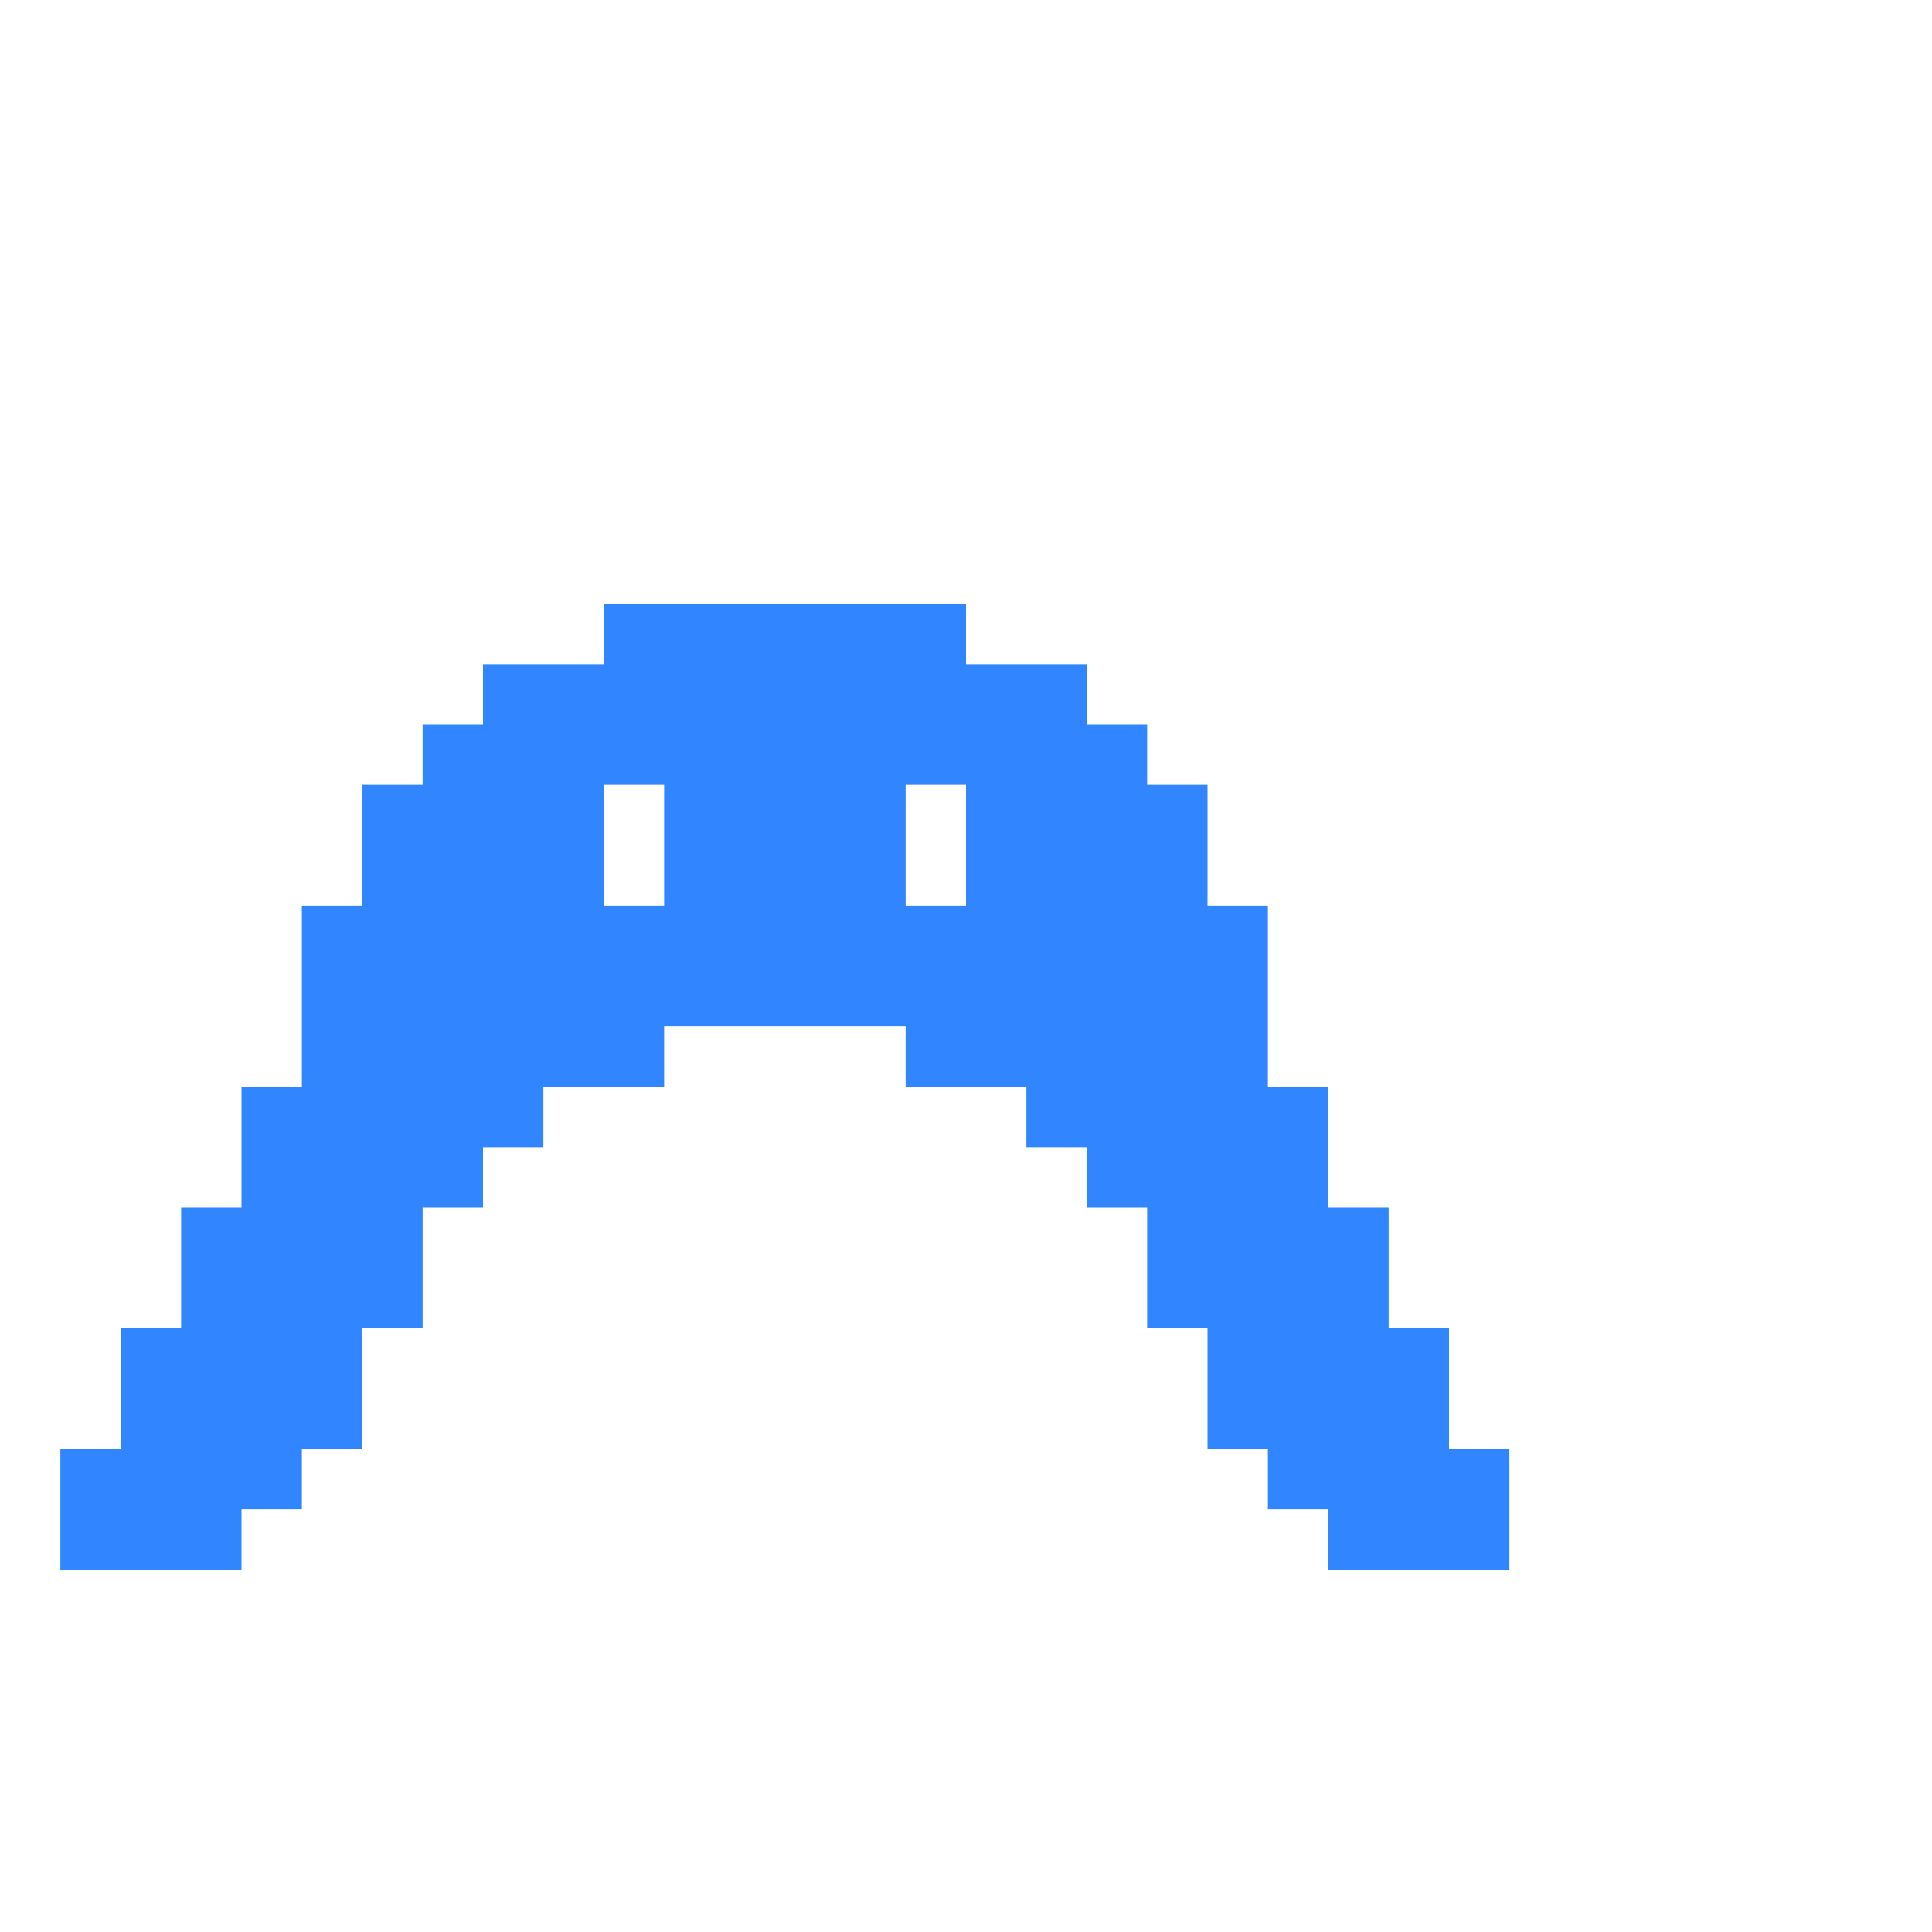
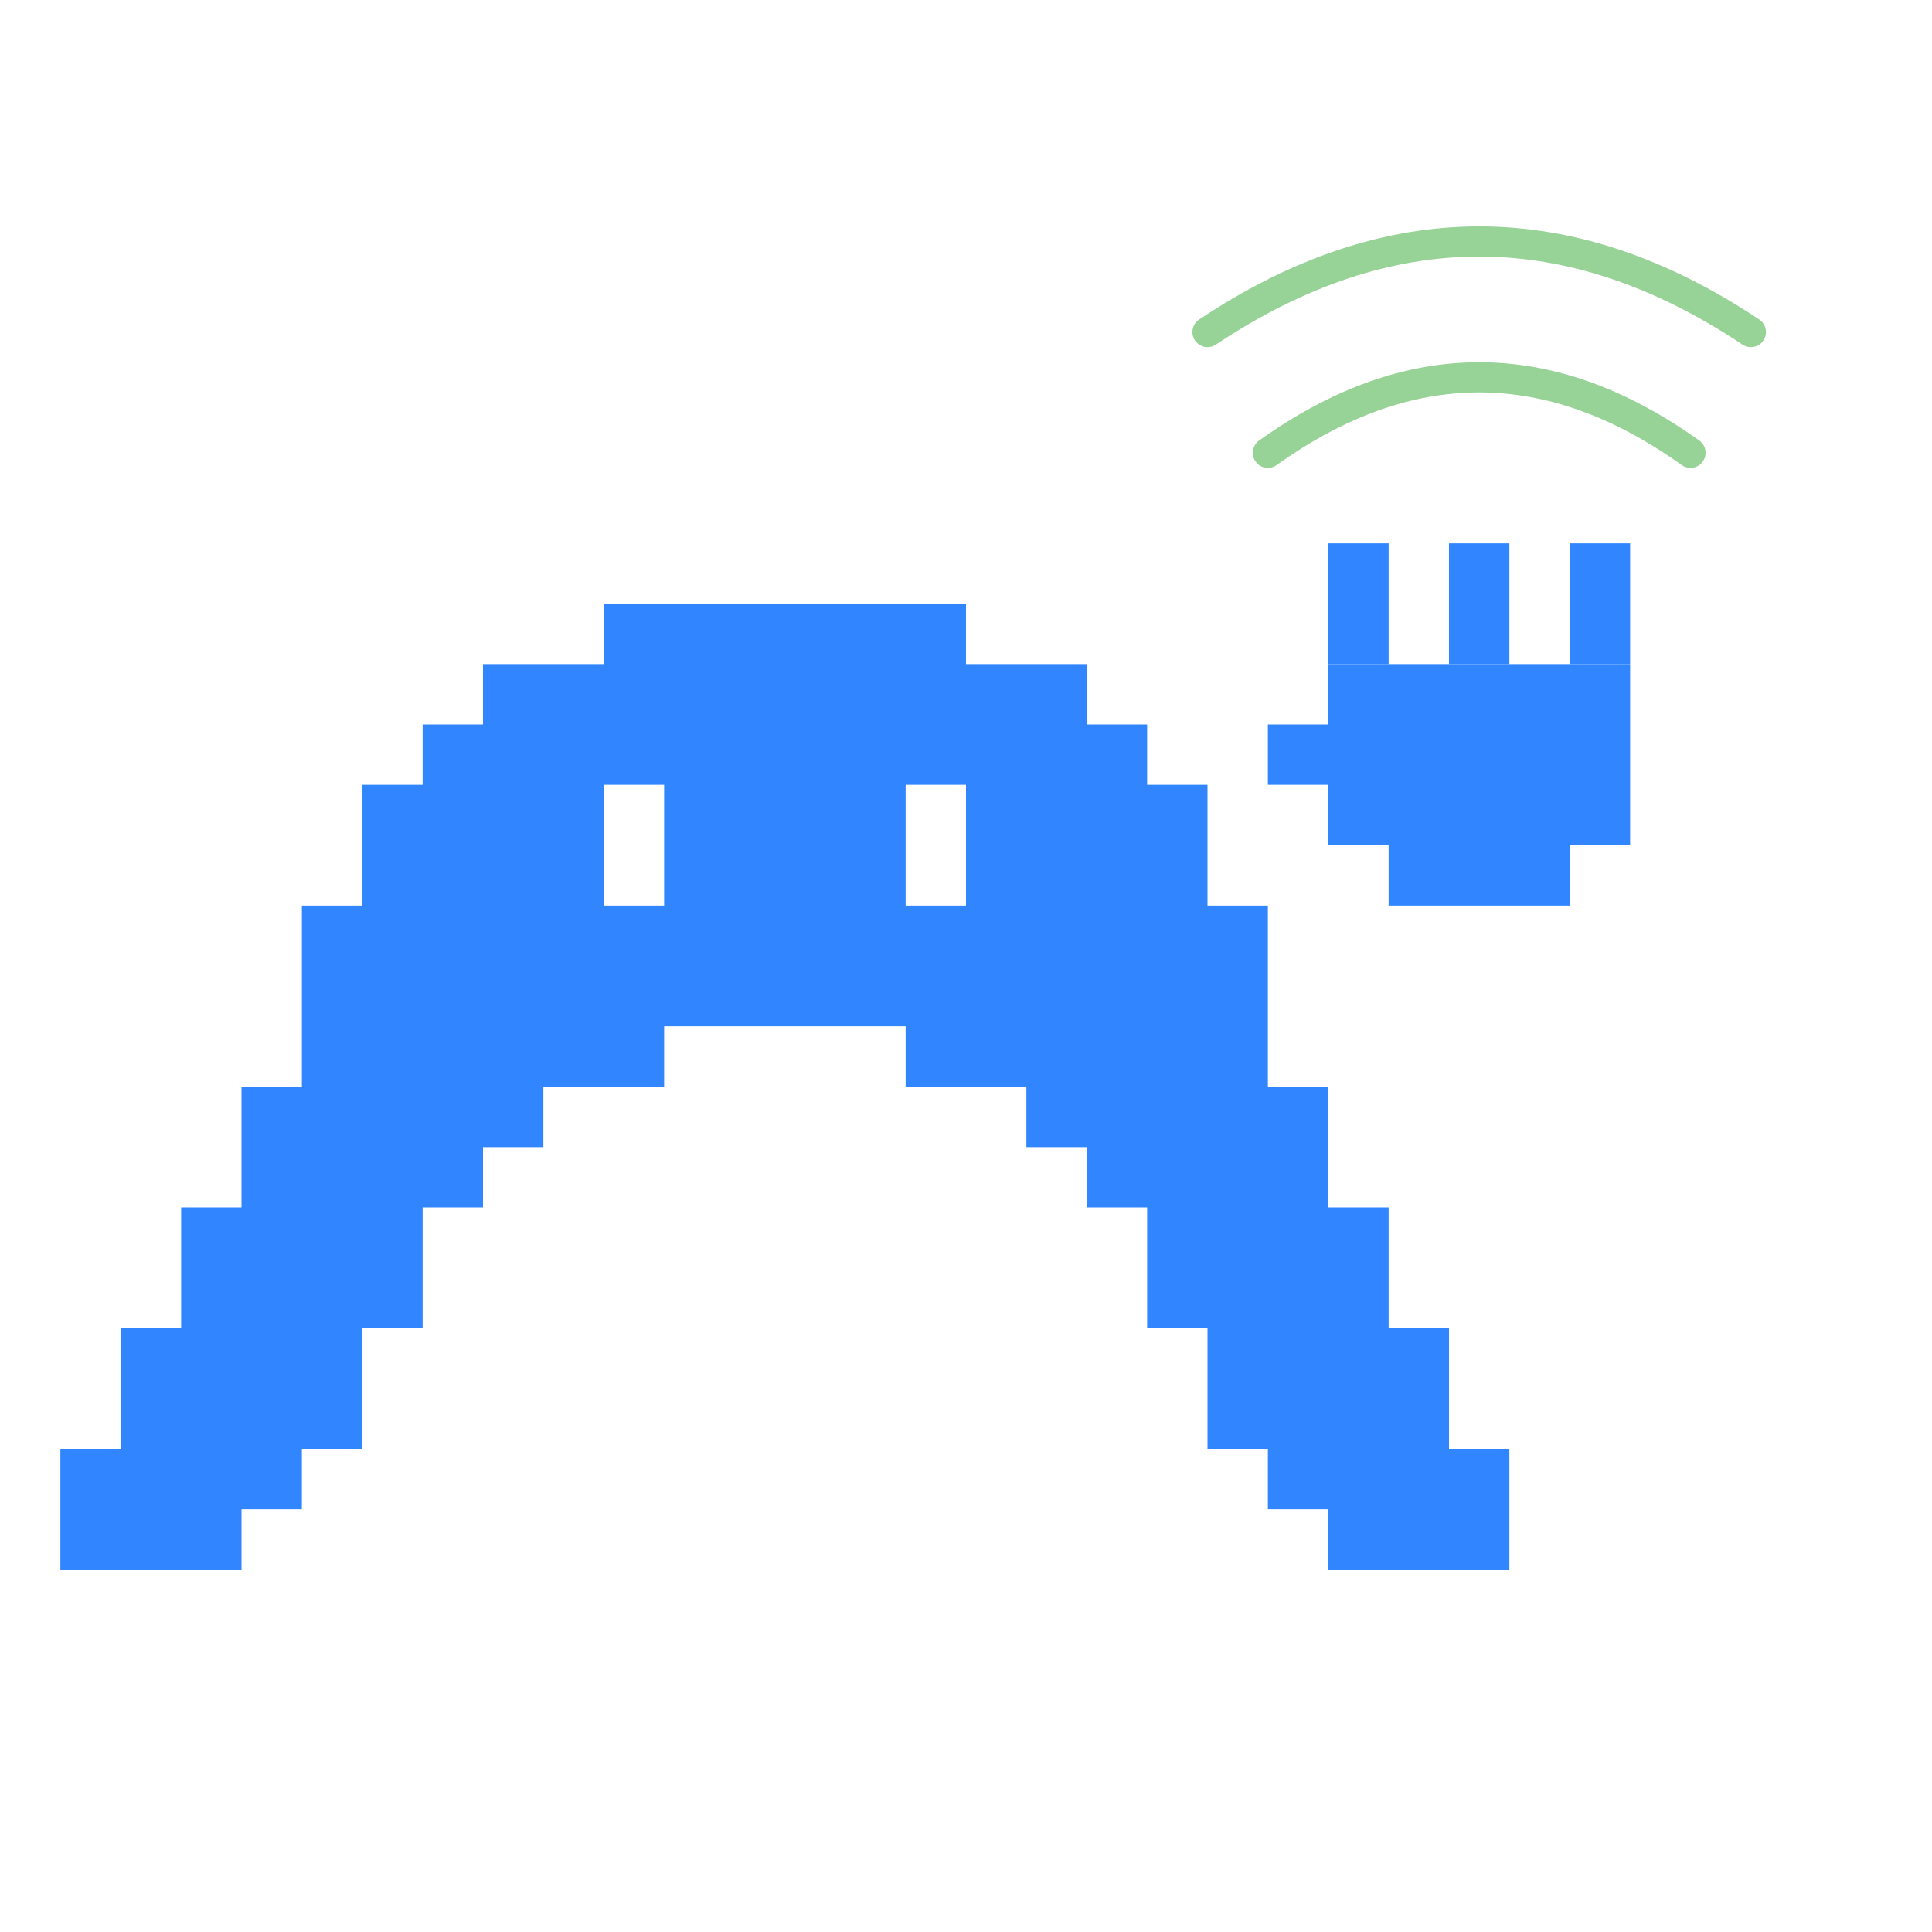
<svg xmlns="http://www.w3.org/2000/svg" width="128" height="128" viewBox="0 0 128 128">
  <g transform="translate(4,24) scale(4)">
    <path d="M9 4h6v1h-6zM7 5h10v1h-10zM6 6h12v1h-12zM5 7h4v1h-4zM10 7h4v1h-4zM15 7h4v1h-4zM5 8h4v1h-4zM10 8h4v1h-4zM15 8h4v1h-4zM4 9h16v1h-16zM4 10h16v1h-16zM4 11h6v1h-6zM14 11h6v1h-6zM3 12h5v1h-5zM16 12h5v1h-5zM3 13h4v1h-4zM17 13h4v1h-4zM2 14h4v1h-4zM18 14h4v1h-4zM2 15h4v1h-4zM18 15h4v1h-4zM1 16h4v1h-4zM19 16h4v1h-4zM1 17h4v1h-4zM19 17h4v1h-4zM0 18h4v1h-4zM20 18h4v1h-4zM0 19h3v1h-3zM21 19h3v1h-3z" fill="#3186FF" />
  </g>
+   <g transform="translate(-12,0)">
+     <g fill="#3186FF">
+       <rect x="100" y="36" width="4" height="8" />
+       <rect x="108" y="36" width="4" height="8" />
+       <rect x="116" y="36" width="4" height="8" />
+       <rect x="100" y="44" width="20" height="12" />
+       <rect x="96" y="48" width="4" height="4" />
+       <rect x="104" y="56" width="12" height="4" />
+     </g>
+     <g fill="none" stroke="#6BBF6B" stroke-width="2" stroke-linecap="round" opacity="0.7">
+       <path d="M96,30 Q110,20 124,30" />
+       <path d="M92,22 Q110,10 128,22" />
+     </g>
+   </g>
</svg>
